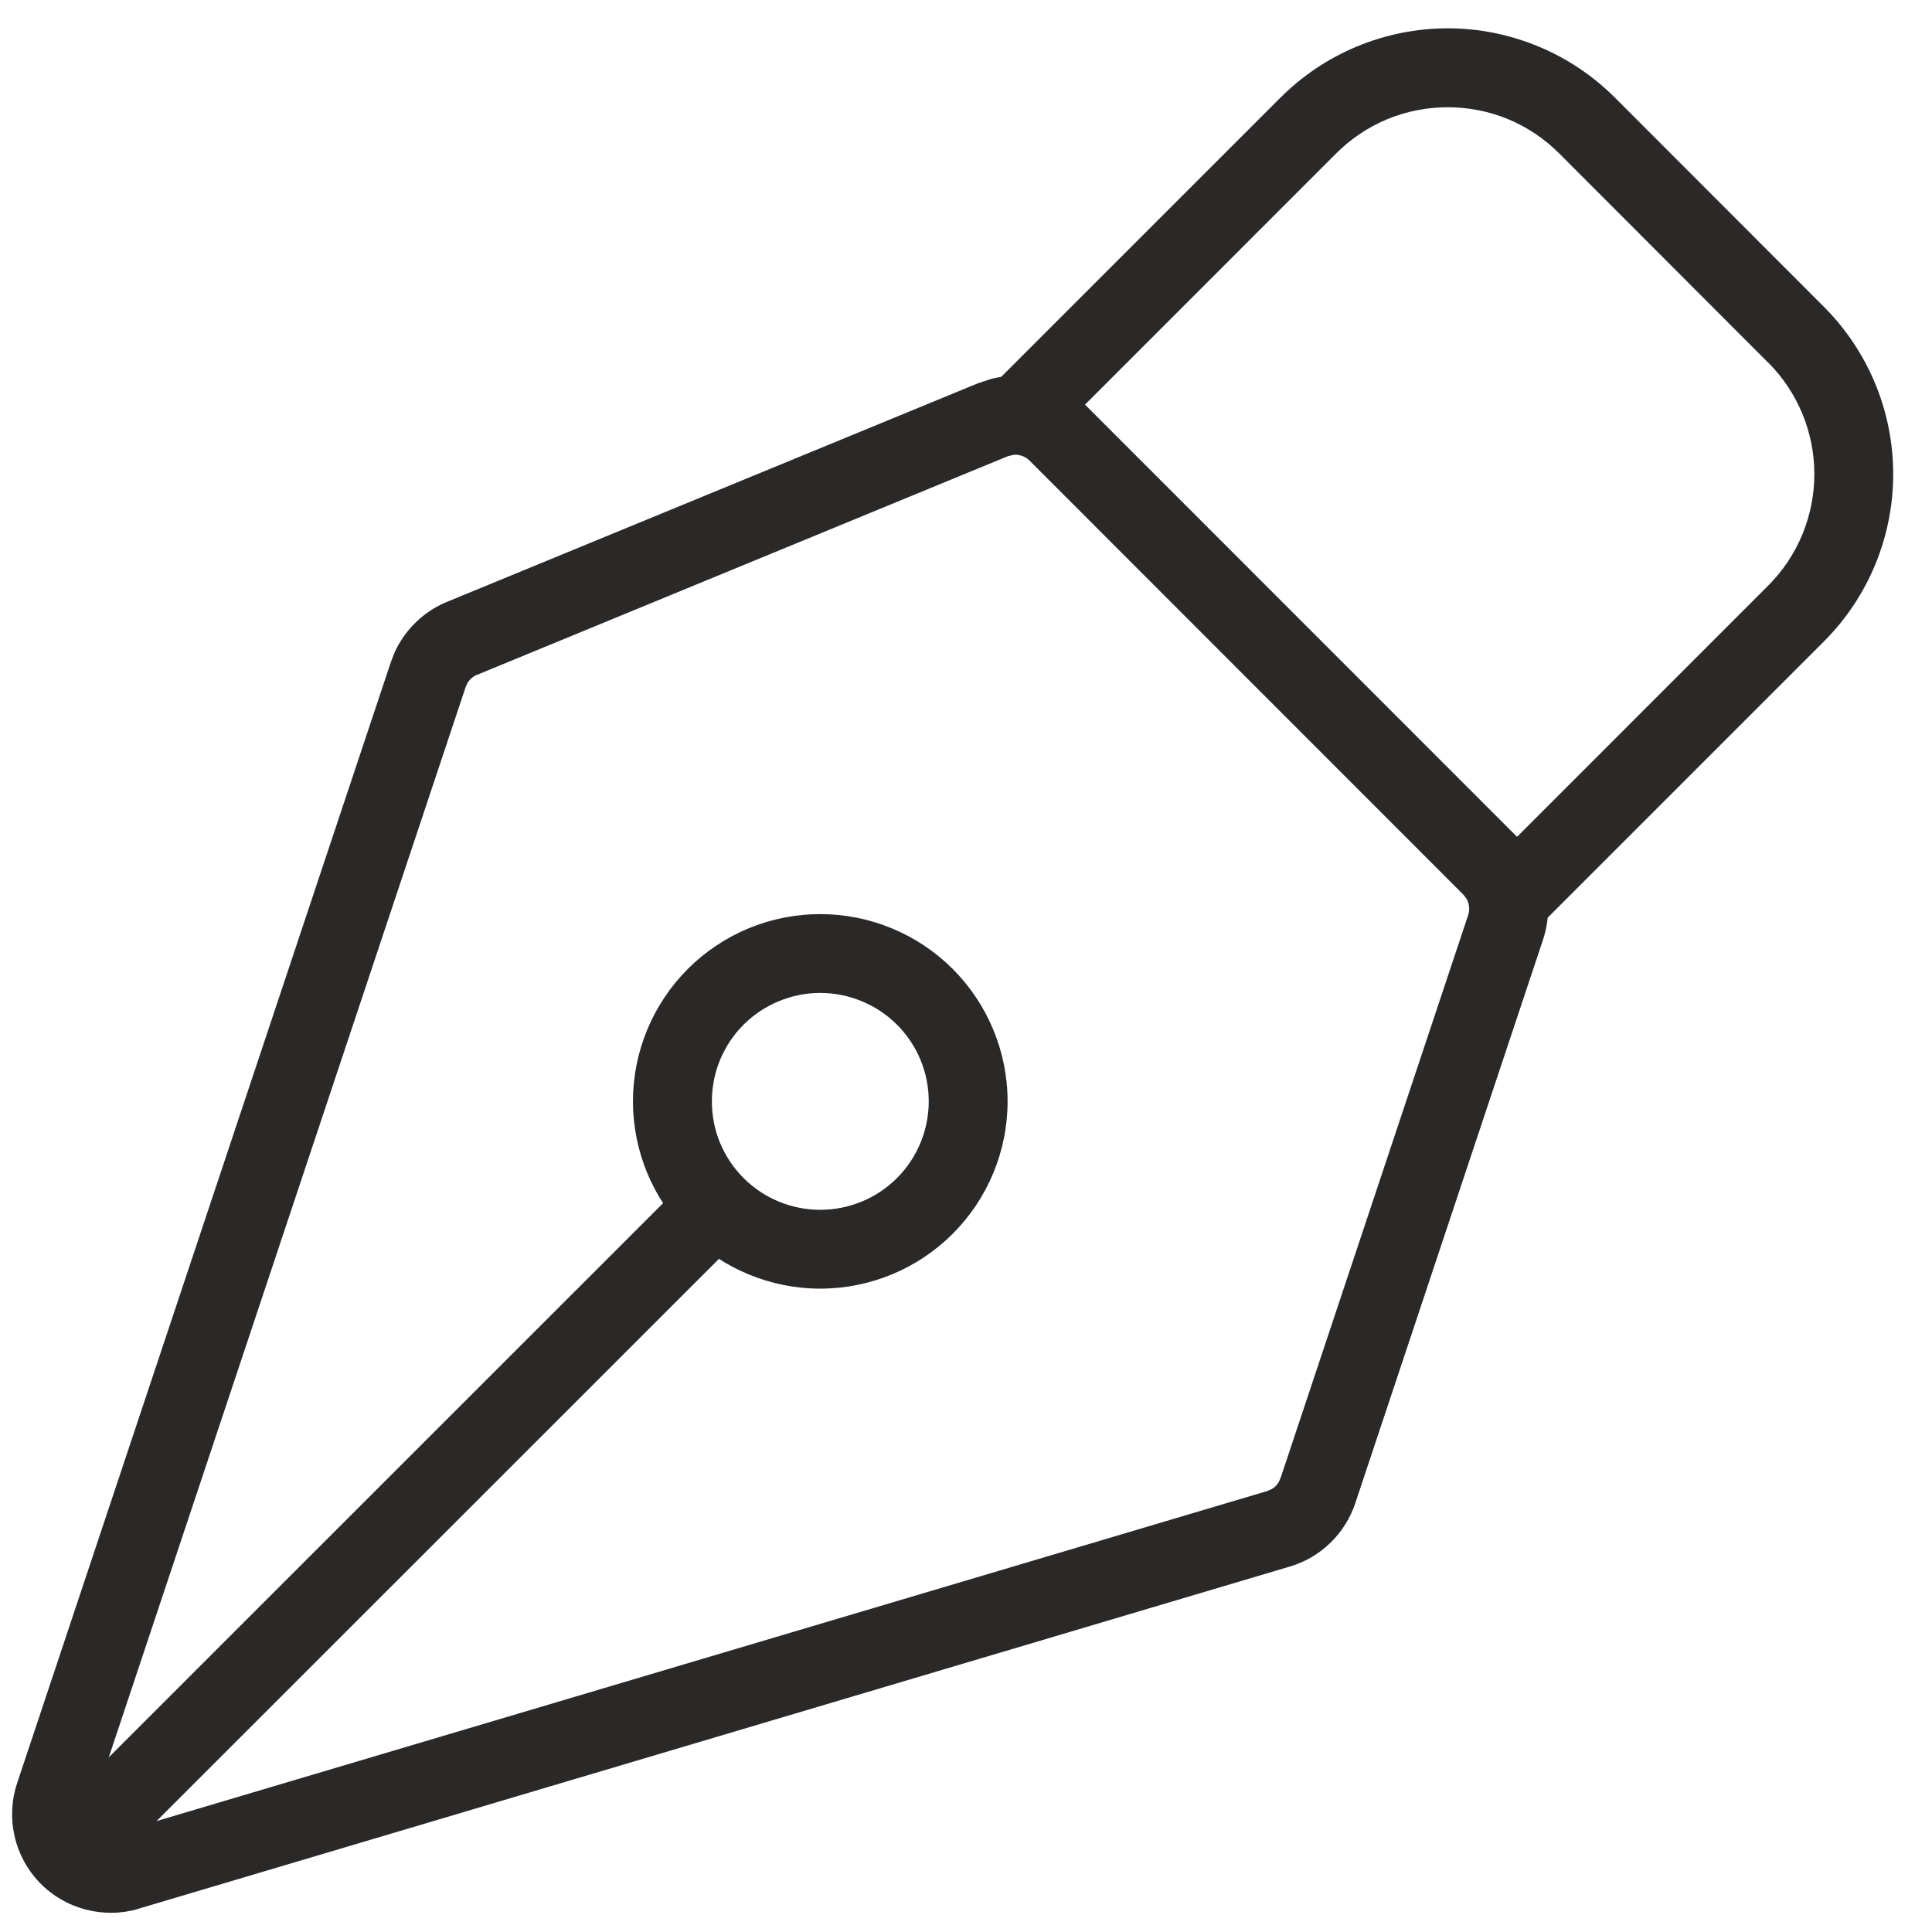
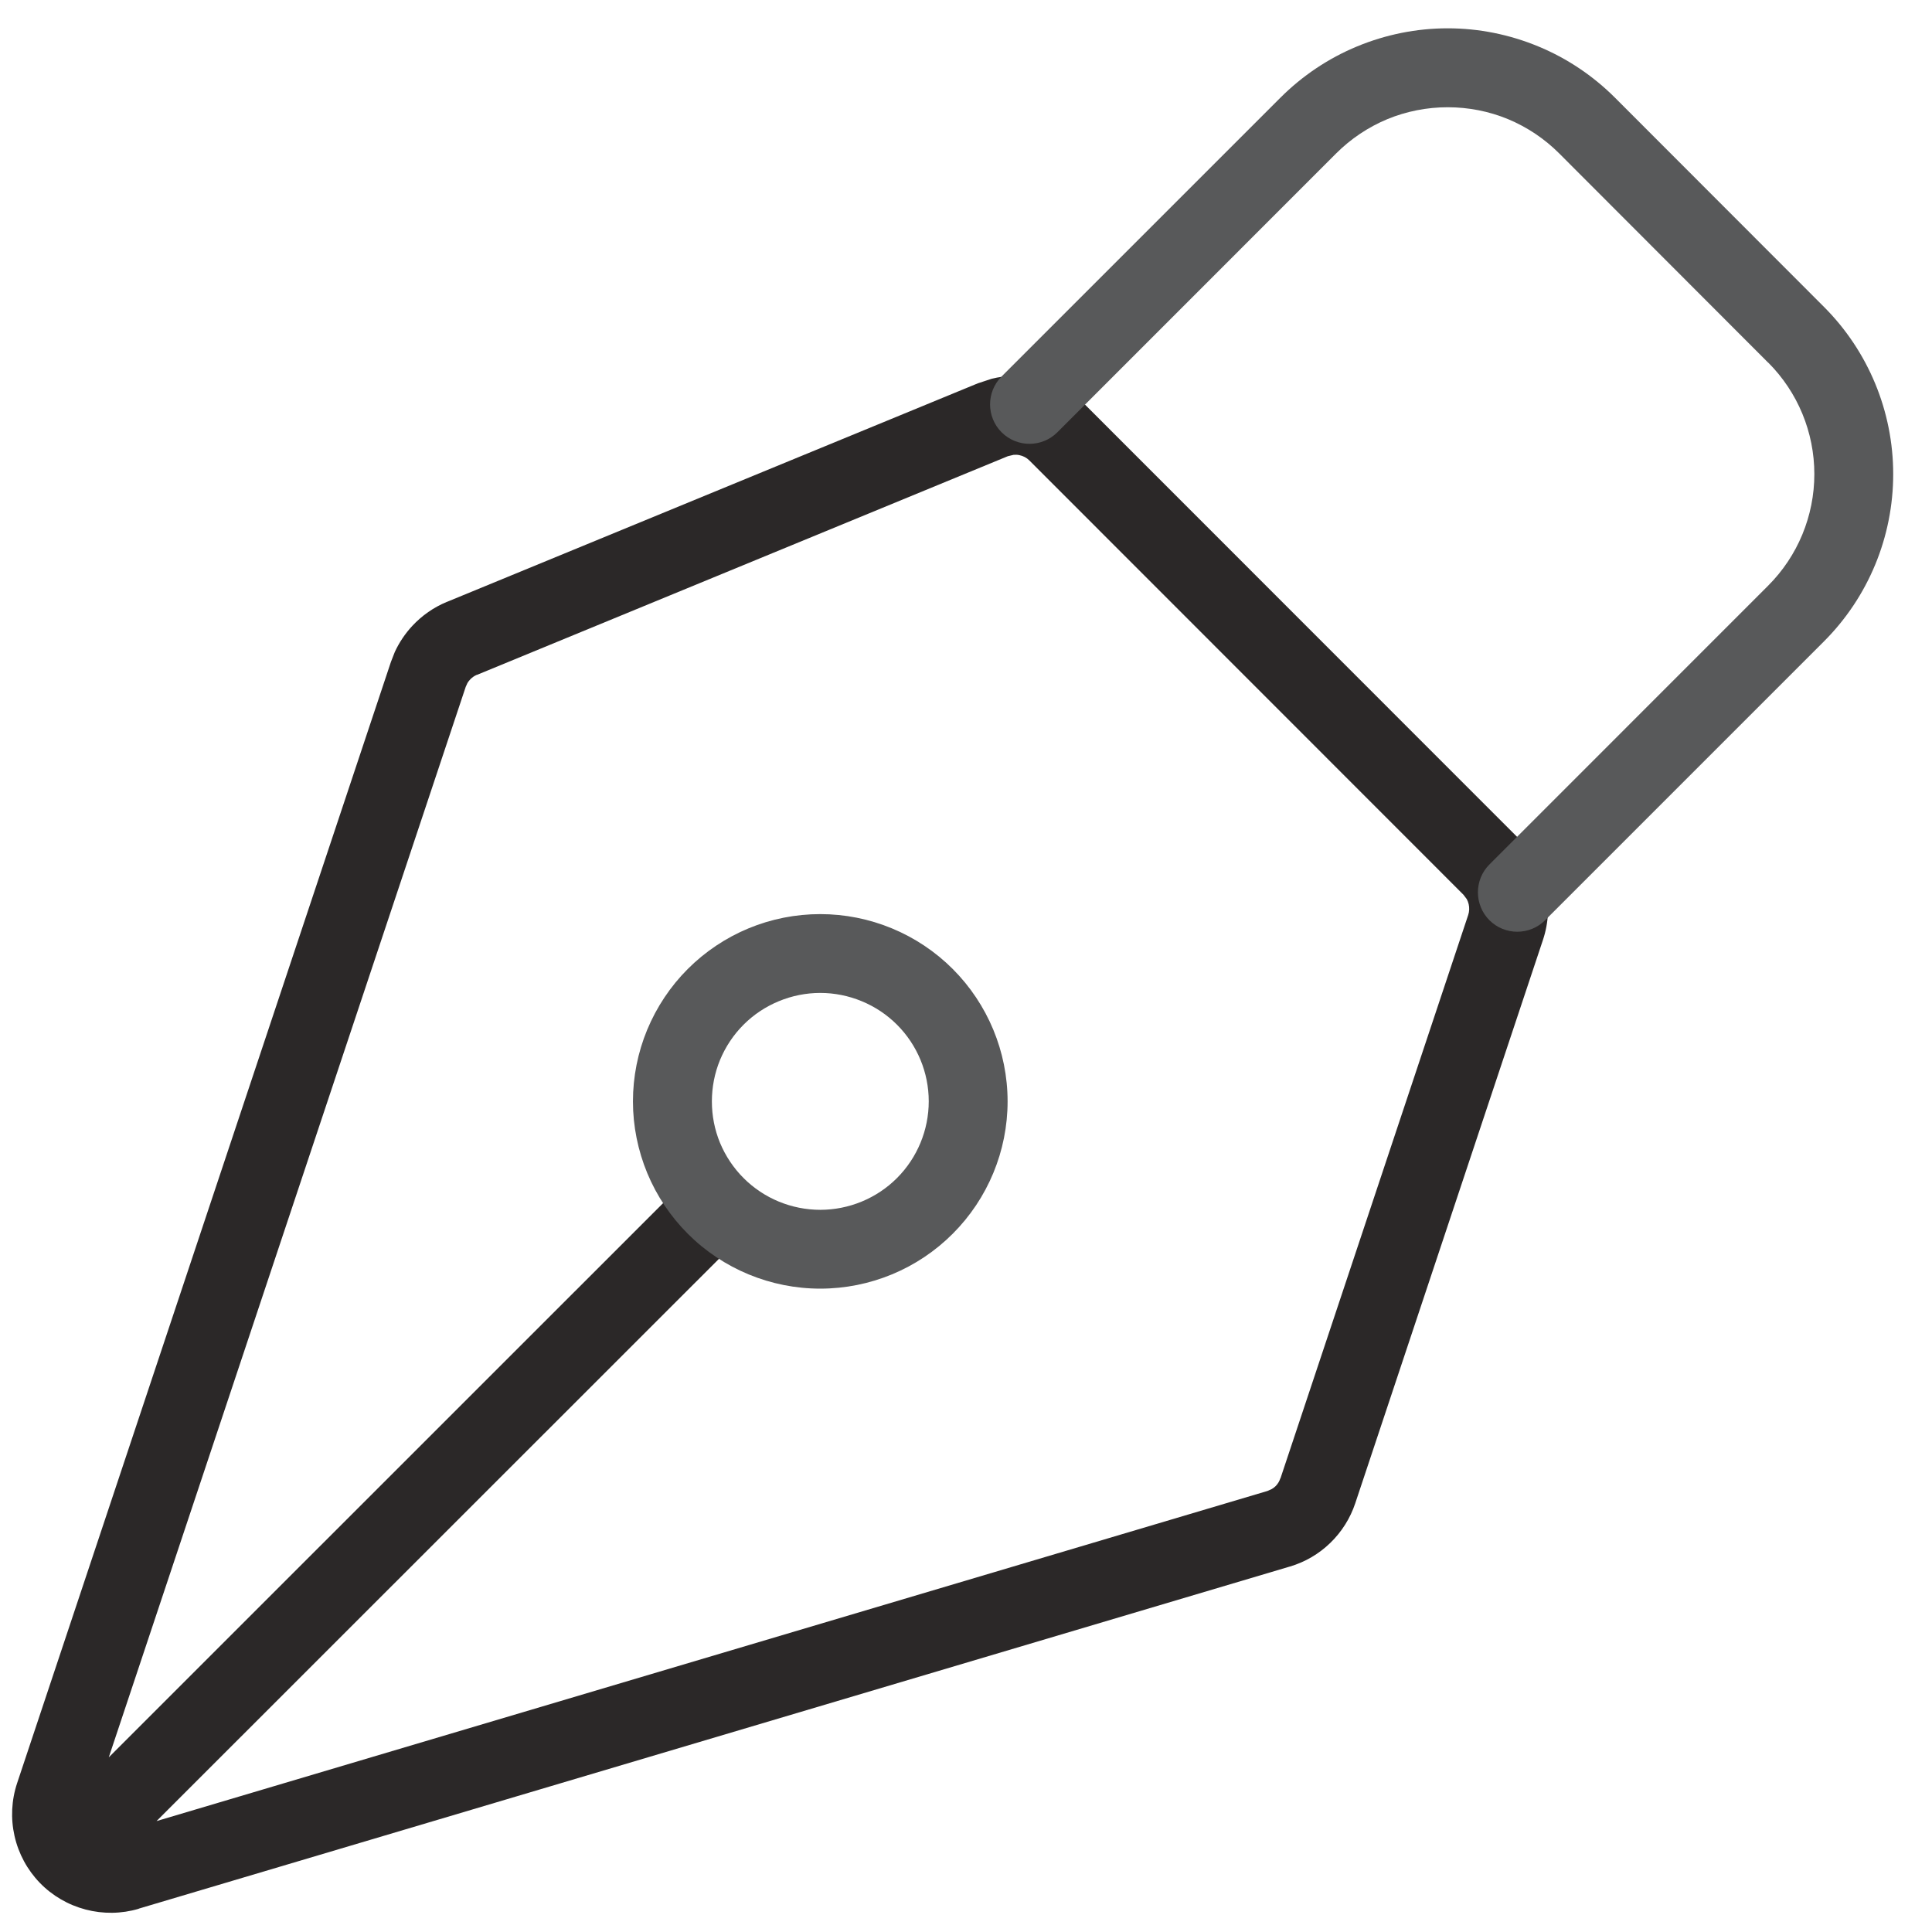
<svg xmlns="http://www.w3.org/2000/svg" width="49" height="49" viewBox="0 0 49 49" fill="none">
  <path d="M26.241 9.58C26.725 9.677 27.17 9.915 27.52 10.264L38.531 21.279L38.758 21.541C38.966 21.816 39.117 22.134 39.197 22.473C39.303 22.925 39.28 23.398 39.133 23.838L34.373 38.125C34.246 38.506 34.029 38.851 33.74 39.131C33.452 39.411 33.1 39.617 32.715 39.731H32.713L3.518 48.408V48.411C3.08 48.541 2.613 48.546 2.171 48.43C1.729 48.314 1.326 48.08 1.009 47.752C0.691 47.423 0.47 47.013 0.369 46.567C0.268 46.122 0.29 45.656 0.435 45.222L9.915 16.787L10.012 16.538C10.124 16.295 10.274 16.071 10.457 15.874C10.701 15.612 10.999 15.403 11.331 15.266H11.333L24.8 9.722L25.149 9.607C25.505 9.518 25.878 9.508 26.241 9.58ZM25.562 11.57L12.095 17.117V17.114C12.029 17.142 11.97 17.184 11.922 17.236C11.897 17.263 11.874 17.291 11.856 17.322L11.812 17.419L2.759 44.57L17.444 29.888C17.834 29.498 18.467 29.498 18.858 29.888C19.248 30.278 19.248 30.913 18.858 31.304L3.97 46.187L32.144 37.815L32.254 37.766C32.288 37.746 32.32 37.723 32.349 37.695C32.407 37.639 32.448 37.569 32.473 37.493H32.476L37.237 23.206C37.266 23.118 37.27 23.023 37.249 22.932C37.238 22.887 37.222 22.843 37.2 22.803L37.117 22.693L26.106 11.677C26.037 11.608 25.948 11.562 25.852 11.543C25.804 11.533 25.754 11.531 25.706 11.536L25.562 11.57Z" fill="#2B2828" />
-   <path d="M23.555 27.932C23.555 27.203 23.265 26.504 22.75 25.989C22.494 25.733 22.19 25.531 21.856 25.393C21.522 25.255 21.165 25.183 20.804 25.183C20.443 25.183 20.085 25.255 19.752 25.393C19.418 25.531 19.113 25.733 18.858 25.989C18.603 26.244 18.4 26.549 18.262 26.882C18.124 27.216 18.055 27.574 18.055 27.935C18.055 28.296 18.124 28.653 18.262 28.987C18.401 29.32 18.605 29.625 18.86 29.88C19.376 30.395 20.075 30.683 20.804 30.684C21.533 30.683 22.234 30.394 22.75 29.878C23.265 29.362 23.555 28.661 23.555 27.932ZM46.016 12.024C46.016 10.964 45.596 9.947 44.847 9.197H44.844L39.546 3.892C39.175 3.52 38.733 3.224 38.248 3.022C37.762 2.821 37.242 2.72 36.717 2.72C36.192 2.72 35.671 2.822 35.186 3.022C34.701 3.224 34.259 3.52 33.887 3.892L26.817 10.964C26.427 11.354 25.794 11.354 25.403 10.964C25.013 10.574 25.013 9.939 25.403 9.548L32.474 2.478C33.031 1.921 33.692 1.478 34.419 1.177C35.148 0.875 35.929 0.718 36.717 0.718C37.505 0.718 38.286 0.875 39.014 1.177C39.742 1.478 40.403 1.921 40.96 2.478L46.258 7.781C47.383 8.906 48.016 10.433 48.016 12.024C48.016 13.615 47.385 15.142 46.26 16.267L39.19 23.337C38.8 23.728 38.167 23.729 37.776 23.34C37.386 22.949 37.386 22.314 37.776 21.924L44.847 14.851C45.596 14.101 46.016 13.084 46.016 12.024ZM25.555 27.932C25.555 29.192 25.054 30.4 24.163 31.291C23.273 32.182 22.066 32.682 20.806 32.683C19.547 32.683 18.338 32.184 17.447 31.294C17.006 30.853 16.655 30.329 16.416 29.753C16.178 29.177 16.053 28.558 16.053 27.935C16.053 27.311 16.176 26.694 16.414 26.118C16.653 25.542 17.003 25.016 17.444 24.575C17.885 24.134 18.409 23.784 18.985 23.545C19.561 23.306 20.18 23.184 20.804 23.184C21.427 23.184 22.044 23.307 22.62 23.545C23.197 23.784 23.722 24.134 24.163 24.575C25.053 25.466 25.554 26.673 25.555 27.932Z" fill="#2B2828" />
+   <path d="M23.555 27.932C23.555 27.203 23.265 26.504 22.75 25.989C22.494 25.733 22.19 25.531 21.856 25.393C21.522 25.255 21.165 25.183 20.804 25.183C20.443 25.183 20.085 25.255 19.752 25.393C19.418 25.531 19.113 25.733 18.858 25.989C18.603 26.244 18.4 26.549 18.262 26.882C18.124 27.216 18.055 27.574 18.055 27.935C18.055 28.296 18.124 28.653 18.262 28.987C18.401 29.32 18.605 29.625 18.86 29.88C19.376 30.395 20.075 30.683 20.804 30.684C21.533 30.683 22.234 30.394 22.75 29.878C23.265 29.362 23.555 28.661 23.555 27.932ZM46.016 12.024C46.016 10.964 45.596 9.947 44.847 9.197H44.844L39.546 3.892C39.175 3.52 38.733 3.224 38.248 3.022C37.762 2.821 37.242 2.72 36.717 2.72C36.192 2.72 35.671 2.822 35.186 3.022C34.701 3.224 34.259 3.52 33.887 3.892L26.817 10.964C26.427 11.354 25.794 11.354 25.403 10.964C25.013 10.574 25.013 9.939 25.403 9.548L32.474 2.478C33.031 1.921 33.692 1.478 34.419 1.177C35.148 0.875 35.929 0.718 36.717 0.718C37.505 0.718 38.286 0.875 39.014 1.177C39.742 1.478 40.403 1.921 40.96 2.478L46.258 7.781C47.383 8.906 48.016 10.433 48.016 12.024C48.016 13.615 47.385 15.142 46.26 16.267L39.19 23.337C38.8 23.728 38.167 23.729 37.776 23.34C37.386 22.949 37.386 22.314 37.776 21.924L44.847 14.851C45.596 14.101 46.016 13.084 46.016 12.024ZM25.555 27.932C25.555 29.192 25.054 30.4 24.163 31.291C23.273 32.182 22.066 32.682 20.806 32.683C19.547 32.683 18.338 32.184 17.447 31.294C17.006 30.853 16.655 30.329 16.416 29.753C16.178 29.177 16.053 28.558 16.053 27.935C16.053 27.311 16.176 26.694 16.414 26.118C16.653 25.542 17.003 25.016 17.444 24.575C17.885 24.134 18.409 23.784 18.985 23.545C19.561 23.306 20.18 23.184 20.804 23.184C21.427 23.184 22.044 23.307 22.62 23.545C23.197 23.784 23.722 24.134 24.163 24.575C25.053 25.466 25.554 26.673 25.555 27.932Z" fill="#58595A" />
</svg>
